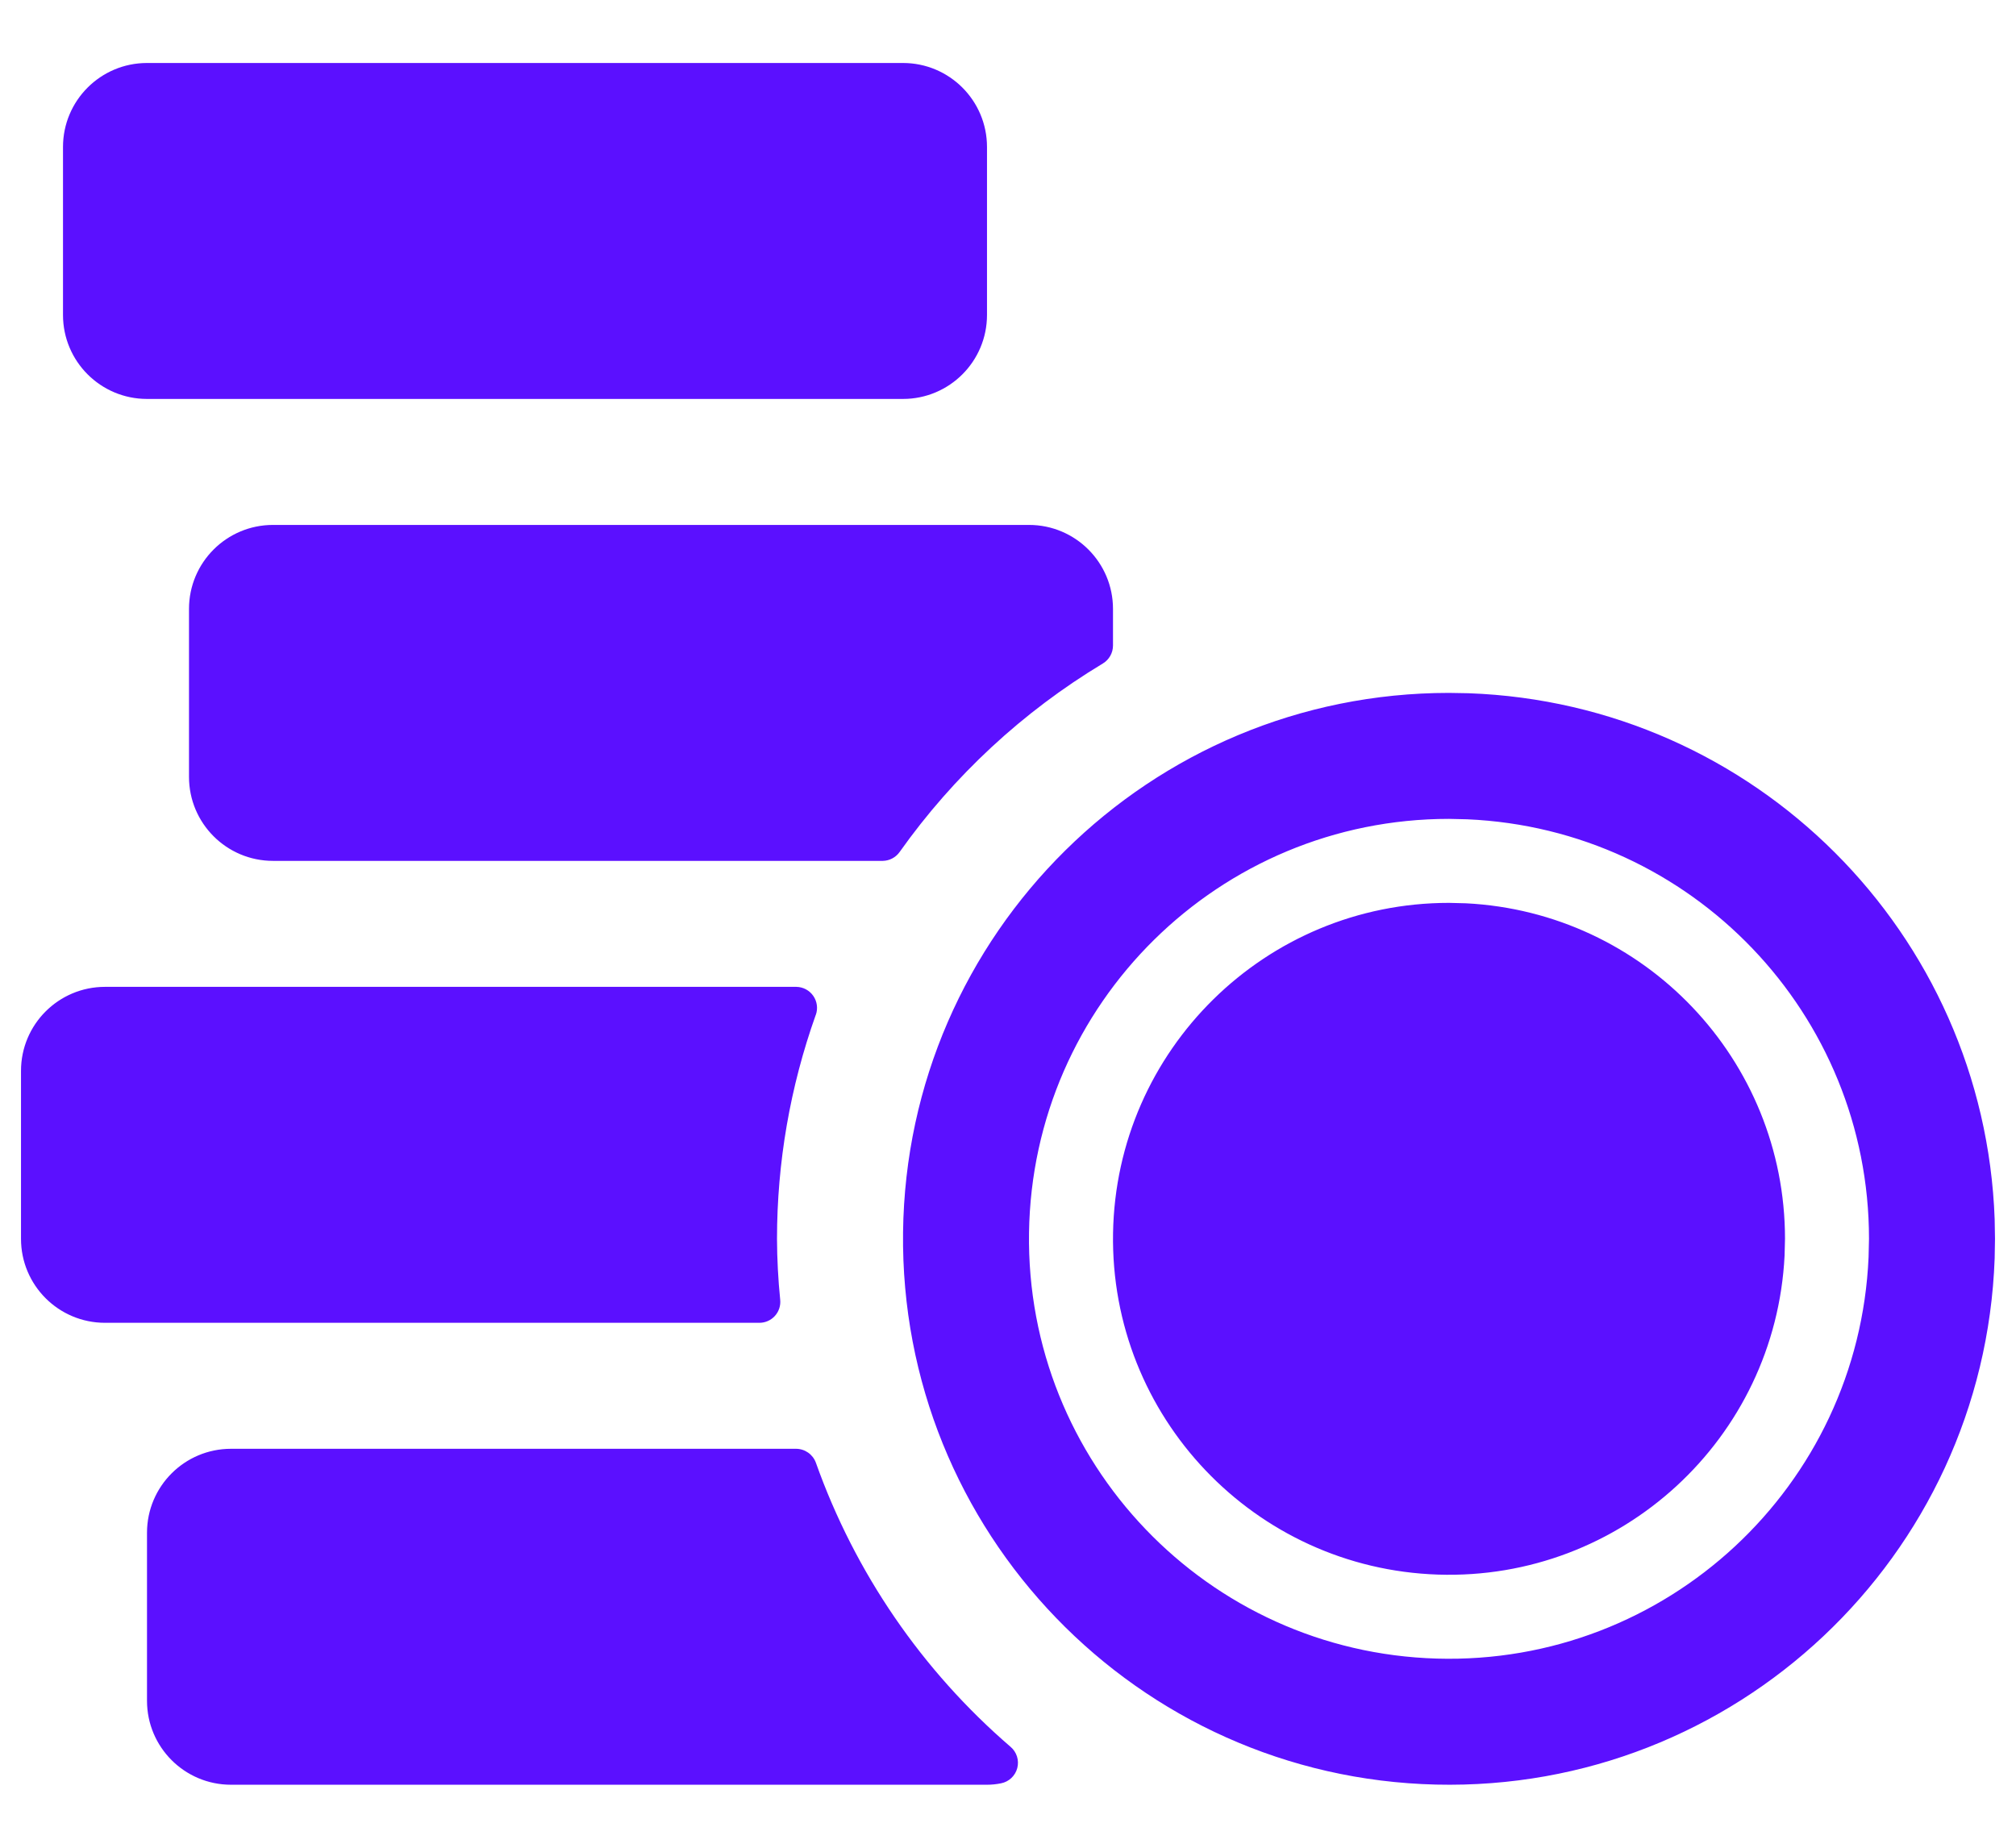
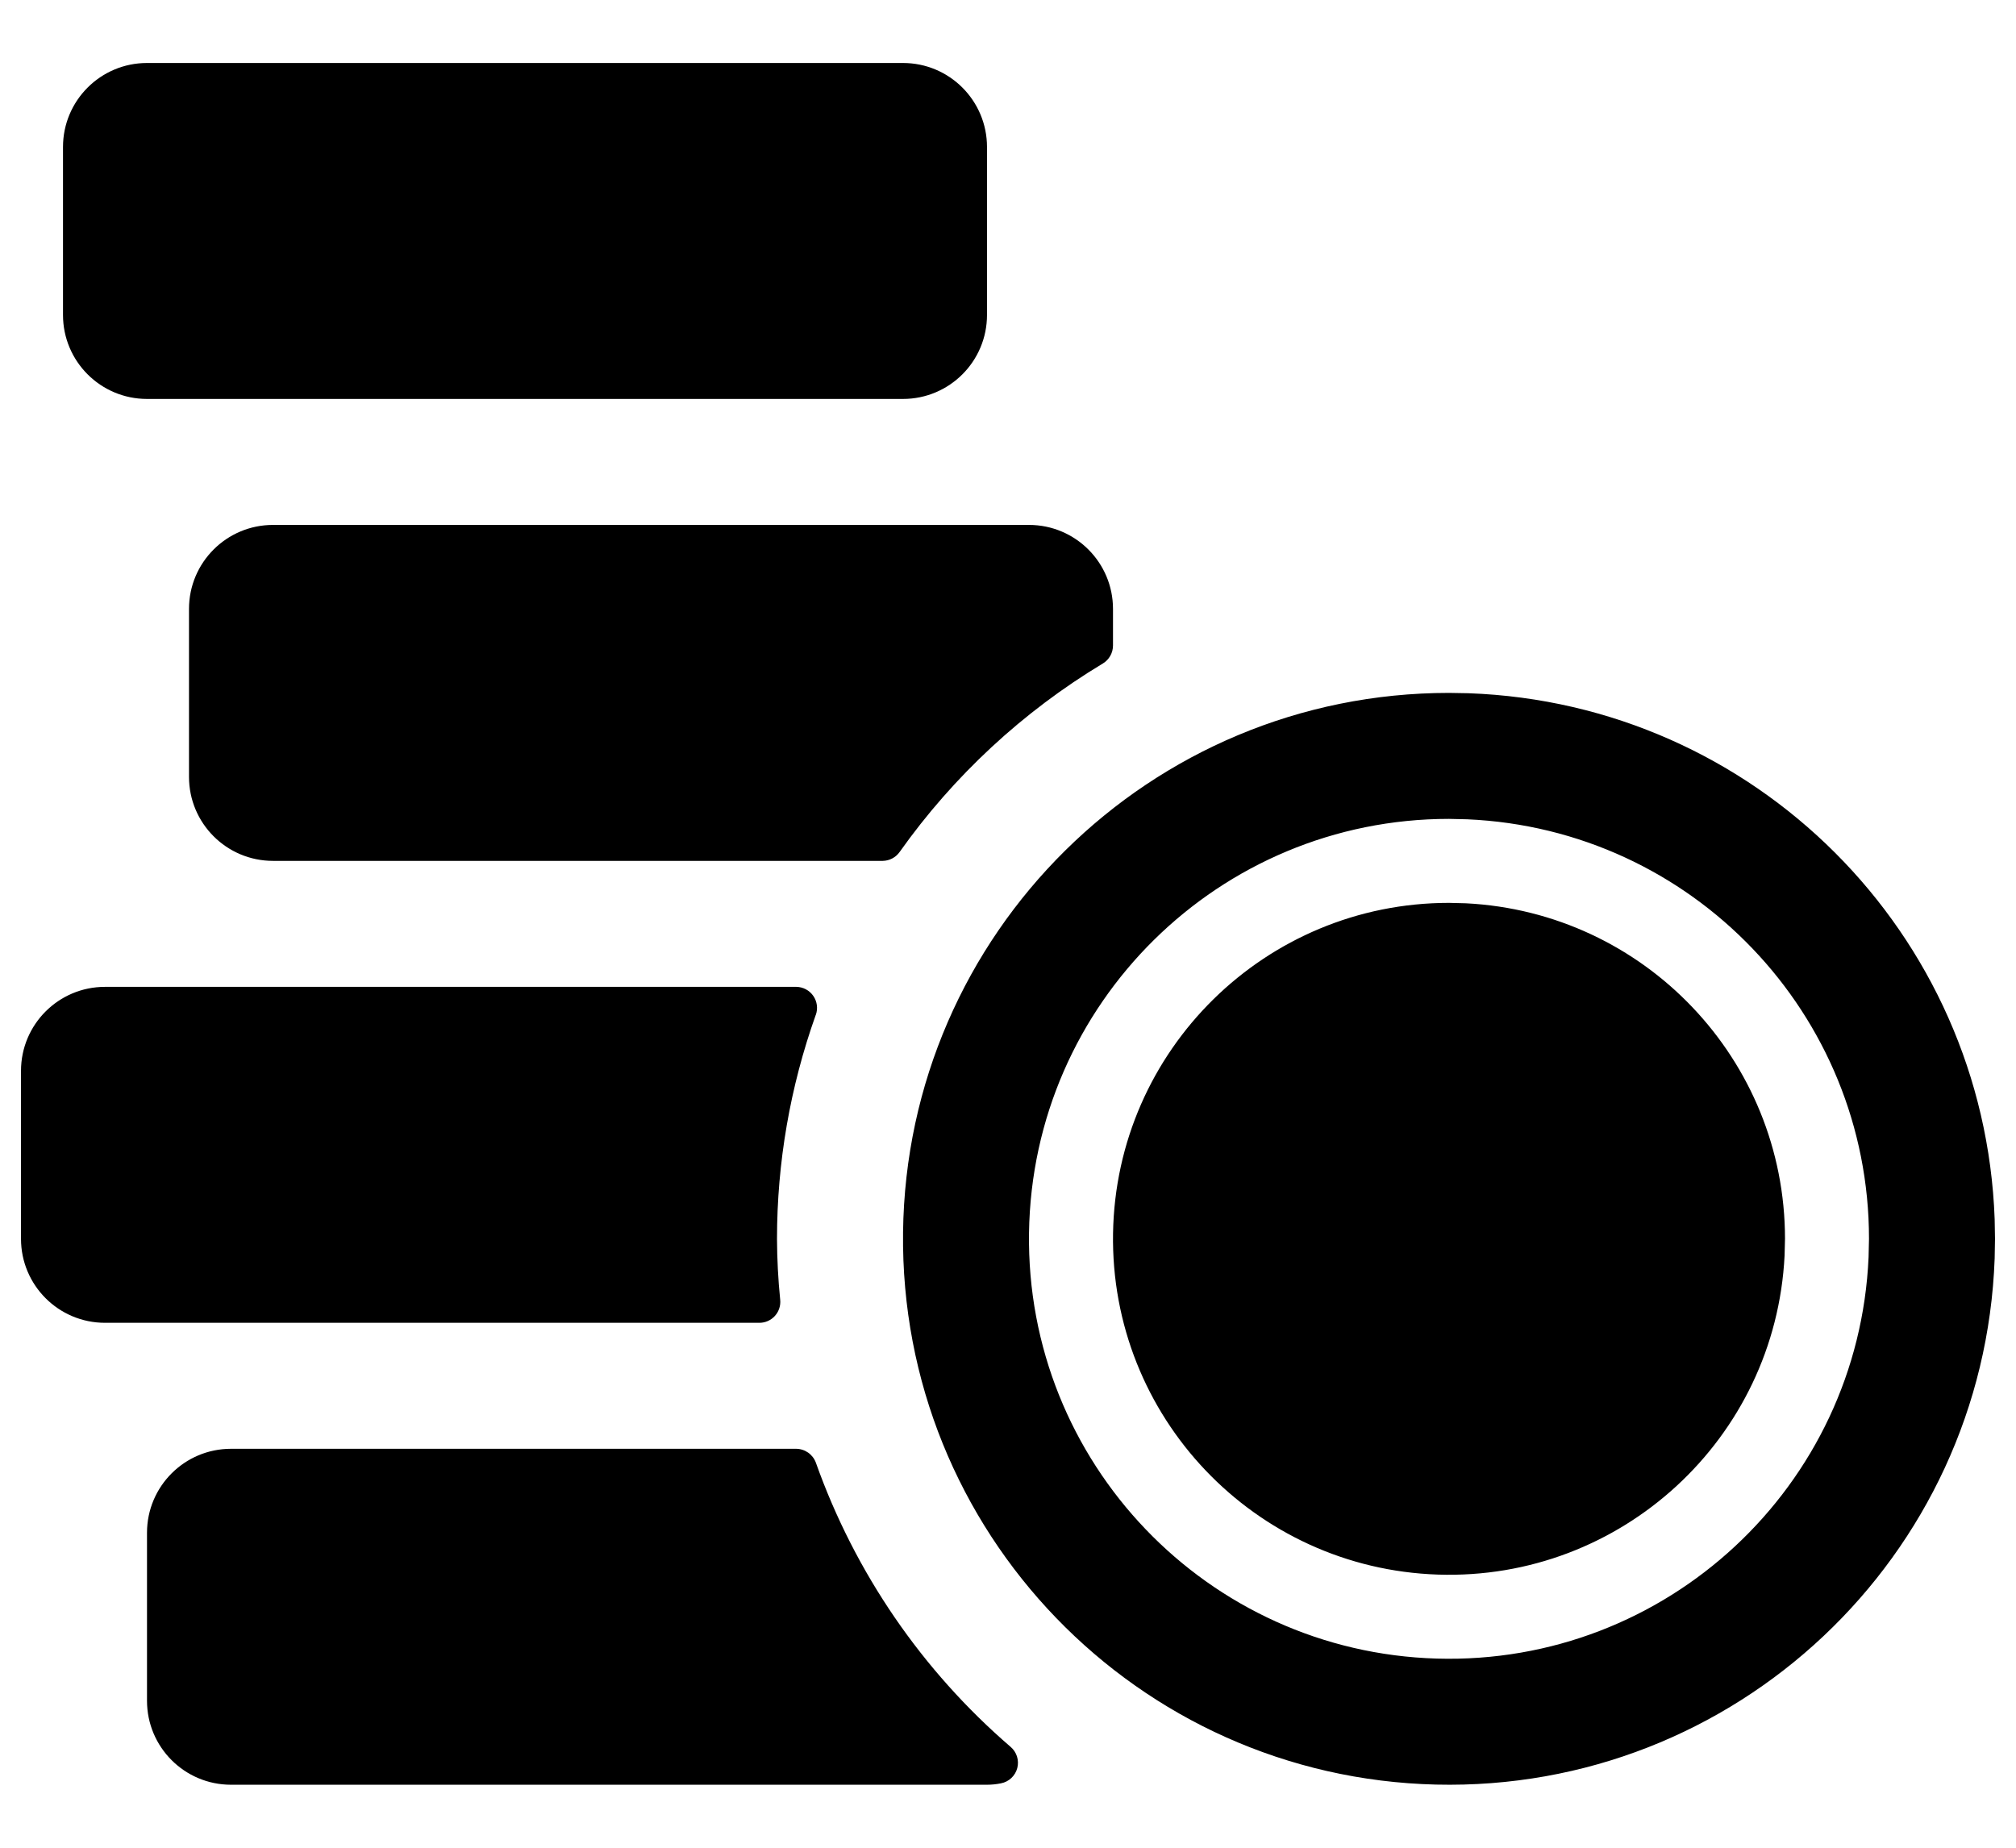
<svg xmlns="http://www.w3.org/2000/svg" height="22" width="24">
-   <path d="M9.713 17.416a.252.252 0 0 0-.236-.166H2.75a1 1 0 0 0-1 1v2a1 1 0 0 0 1 1h9a.837.837 0 0 0 .167-.017.249.249 0 0 0 .114-.434 8 8 0 0 1-2.318-3.383zm-.001-5.332a.25.25 0 0 0-.231-.334H1.25a1 1 0 0 0-1 1v2a1 1 0 0 0 1 1h7.789a.249.249 0 0 0 .249-.275 7.55 7.55 0 0 1-.038-.725v.002c0-.909.156-1.81.461-2.667zM13.129 7.9a.25.25 0 0 0 .121-.214V7.25a1 1 0 0 0-1-1h-9a1 1 0 0 0-1 1v2a1 1 0 0 0 1 1h7.26a.251.251 0 0 0 .2-.106A8.061 8.061 0 0 1 13.129 7.9zM1.75 4.75a1 1 0 0 1-1-1v-2a1 1 0 0 1 1-1h9a1 1 0 0 1 1 1v2a1 1 0 0 1-1 1zm15.5 3.5l.233.004a6.5 6.5 0 0 1 6.263 6.263l.004.233-.004.233A6.5 6.5 0 1 1 17.25 8.25zm0 1.5a5 5 0 1 0 4.995 5.217l.005-.217a5 5 0 0 0-4.783-4.995zm0 1l.2.005a4 4 0 0 1 3.8 3.995l-.005.2a4 4 0 1 1-3.995-4.2z" fill="#5b10ff" />
+   <path d="M9.713 17.416a.252.252 0 0 0-.236-.166H2.75a1 1 0 0 0-1 1v2a1 1 0 0 0 1 1h9a.837.837 0 0 0 .167-.017.249.249 0 0 0 .114-.434 8 8 0 0 1-2.318-3.383zm-.001-5.332a.25.25 0 0 0-.231-.334H1.25a1 1 0 0 0-1 1v2a1 1 0 0 0 1 1h7.789a.249.249 0 0 0 .249-.275 7.55 7.55 0 0 1-.038-.725v.002c0-.909.156-1.81.461-2.667zM13.129 7.9a.25.25 0 0 0 .121-.214V7.25a1 1 0 0 0-1-1h-9a1 1 0 0 0-1 1v2a1 1 0 0 0 1 1h7.26a.251.251 0 0 0 .2-.106A8.061 8.061 0 0 1 13.129 7.9zM1.75 4.75a1 1 0 0 1-1-1v-2a1 1 0 0 1 1-1h9a1 1 0 0 1 1 1v2a1 1 0 0 1-1 1zm15.5 3.5l.233.004a6.5 6.5 0 0 1 6.263 6.263l.004.233-.004.233A6.5 6.5 0 1 1 17.25 8.25zm0 1.5a5 5 0 1 0 4.995 5.217l.005-.217a5 5 0 0 0-4.783-4.995zm0 1l.2.005a4 4 0 0 1 3.8 3.995l-.005.2a4 4 0 1 1-3.995-4.2z" fill="currentColor" />
</svg>
